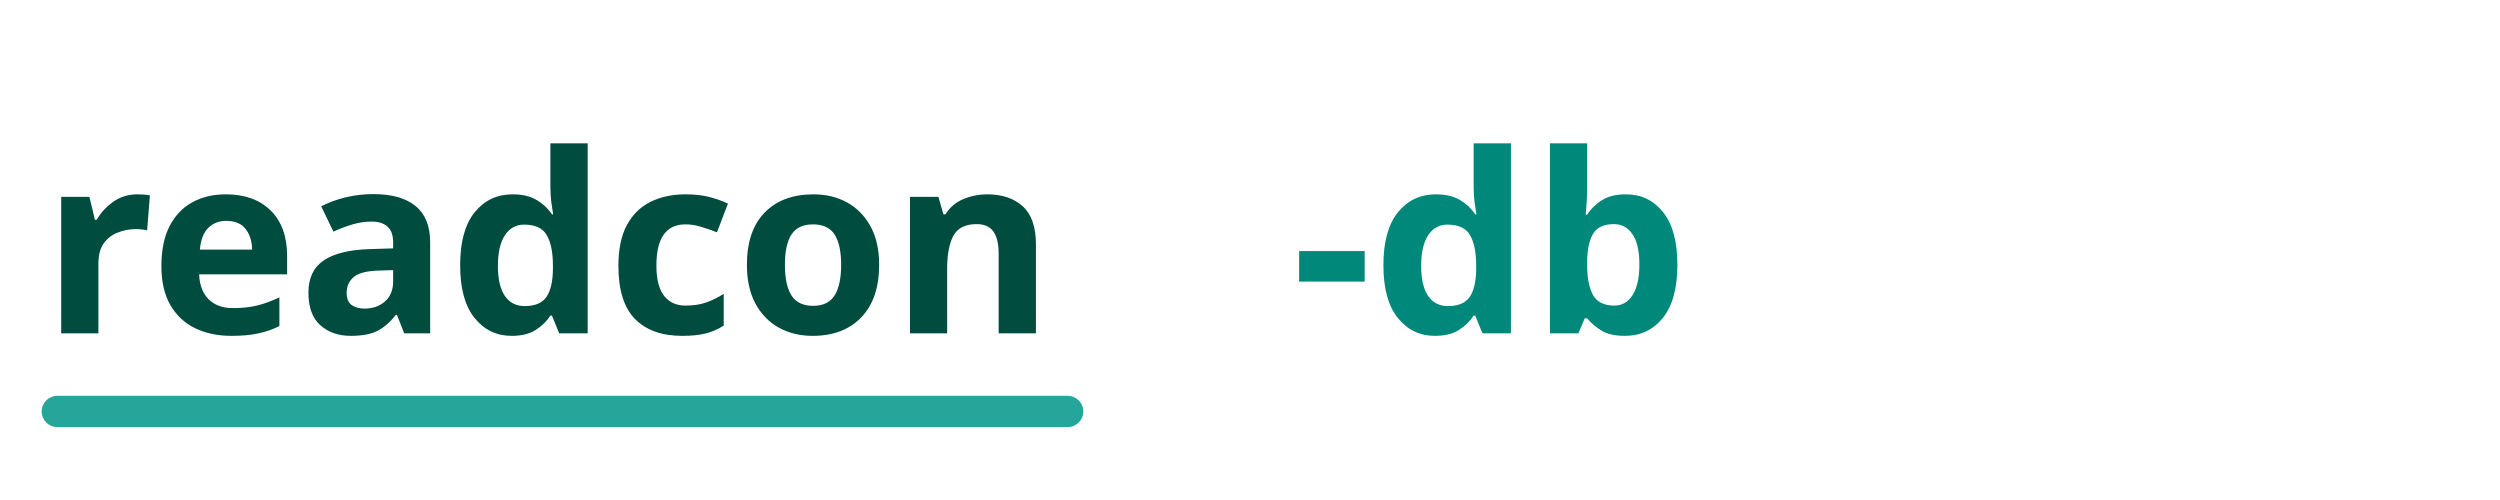
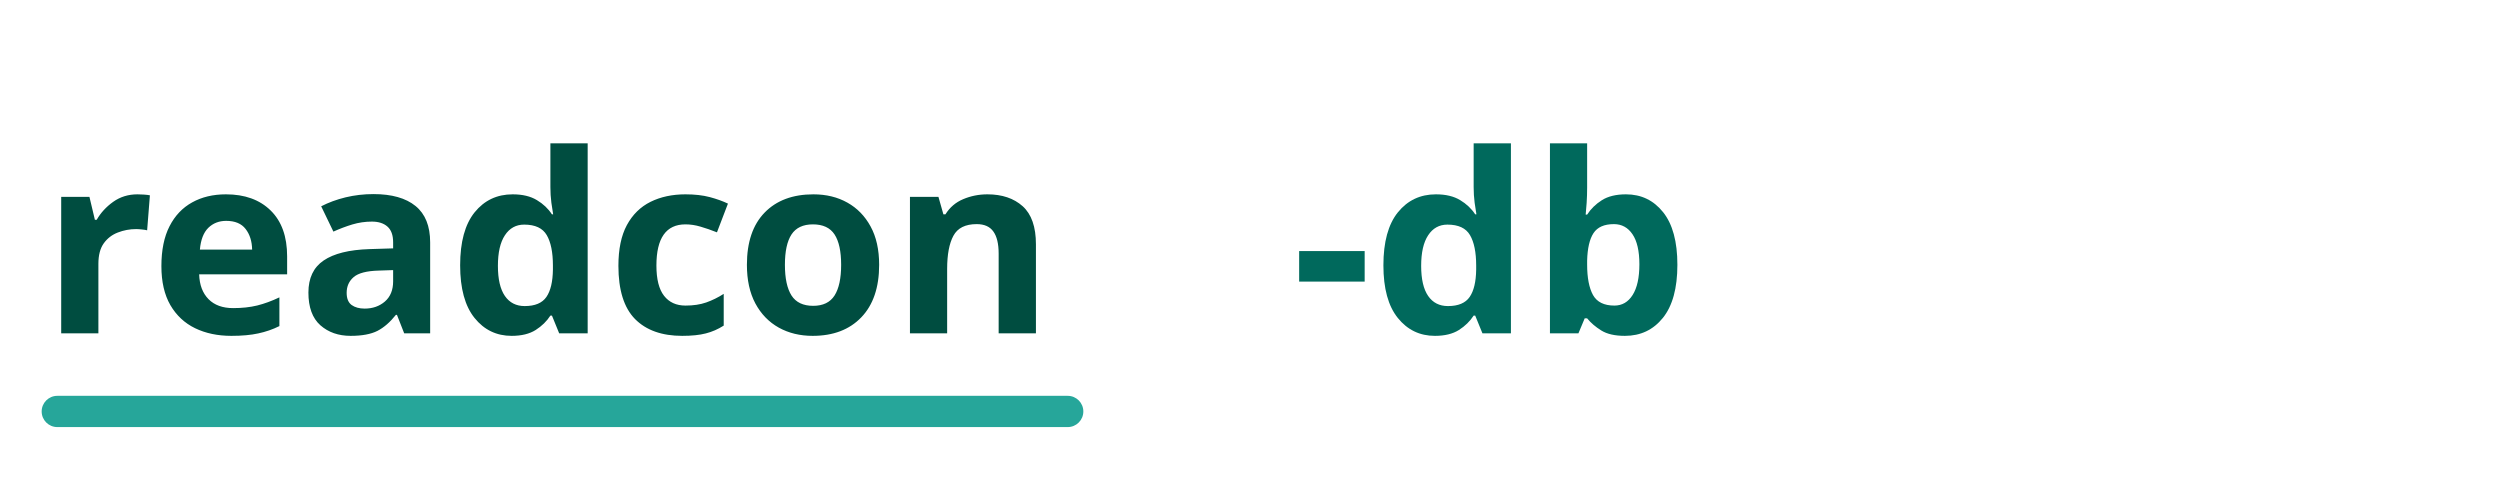
<svg xmlns="http://www.w3.org/2000/svg" viewBox="0 0 480 96" role="img" aria-label="readcon-db">
  <text x="8" y="64" font-family="ui-sans-serif, system-ui, Segoe UI, sans-serif" font-size="48" font-weight="700" fill="#004D40">readcon</text>
-   <text x="248" y="64" font-family="ui-sans-serif, system-ui, Segoe UI, sans-serif" font-size="48" font-weight="600" fill="#00897B">-db</text>
+   <text x="248" y="64" font-family="ui-sans-serif, system-ui, Segoe UI, sans-serif" font-size="48" font-weight="600" fill="#00695C">-db</text>
  <rect x="8" y="76" width="200" height="6" rx="3" fill="#26A69A" />
</svg>
